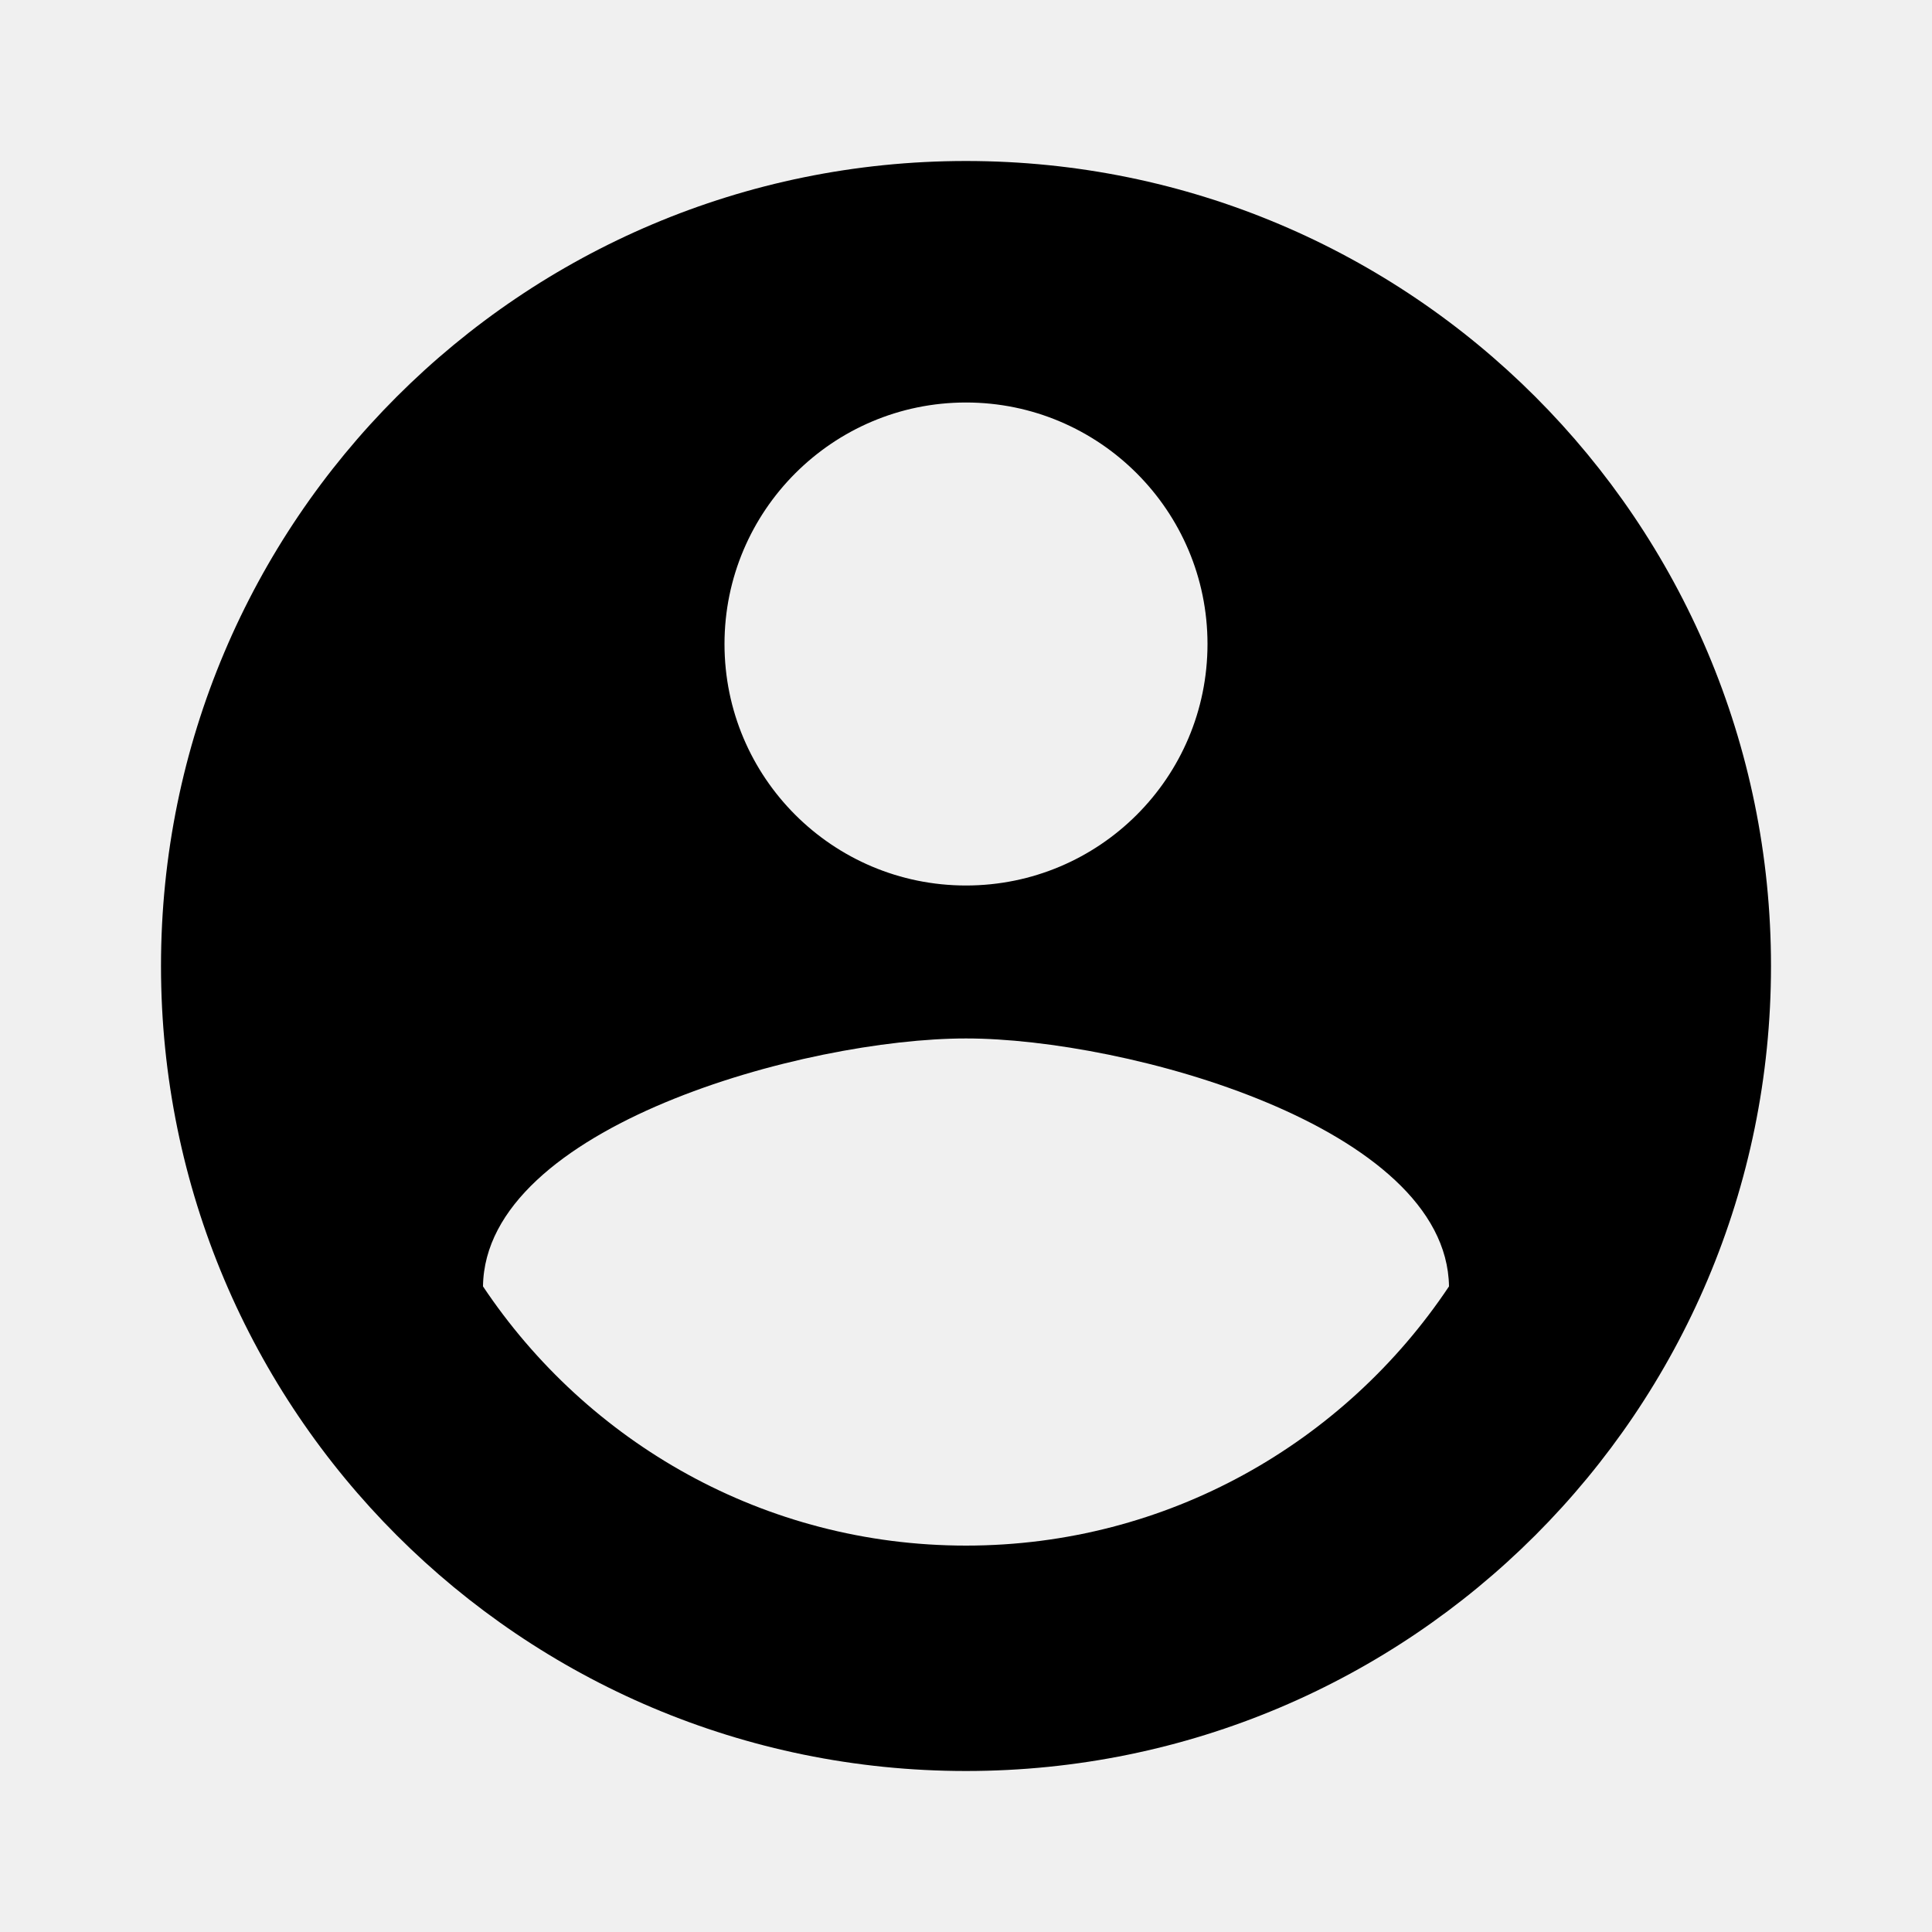
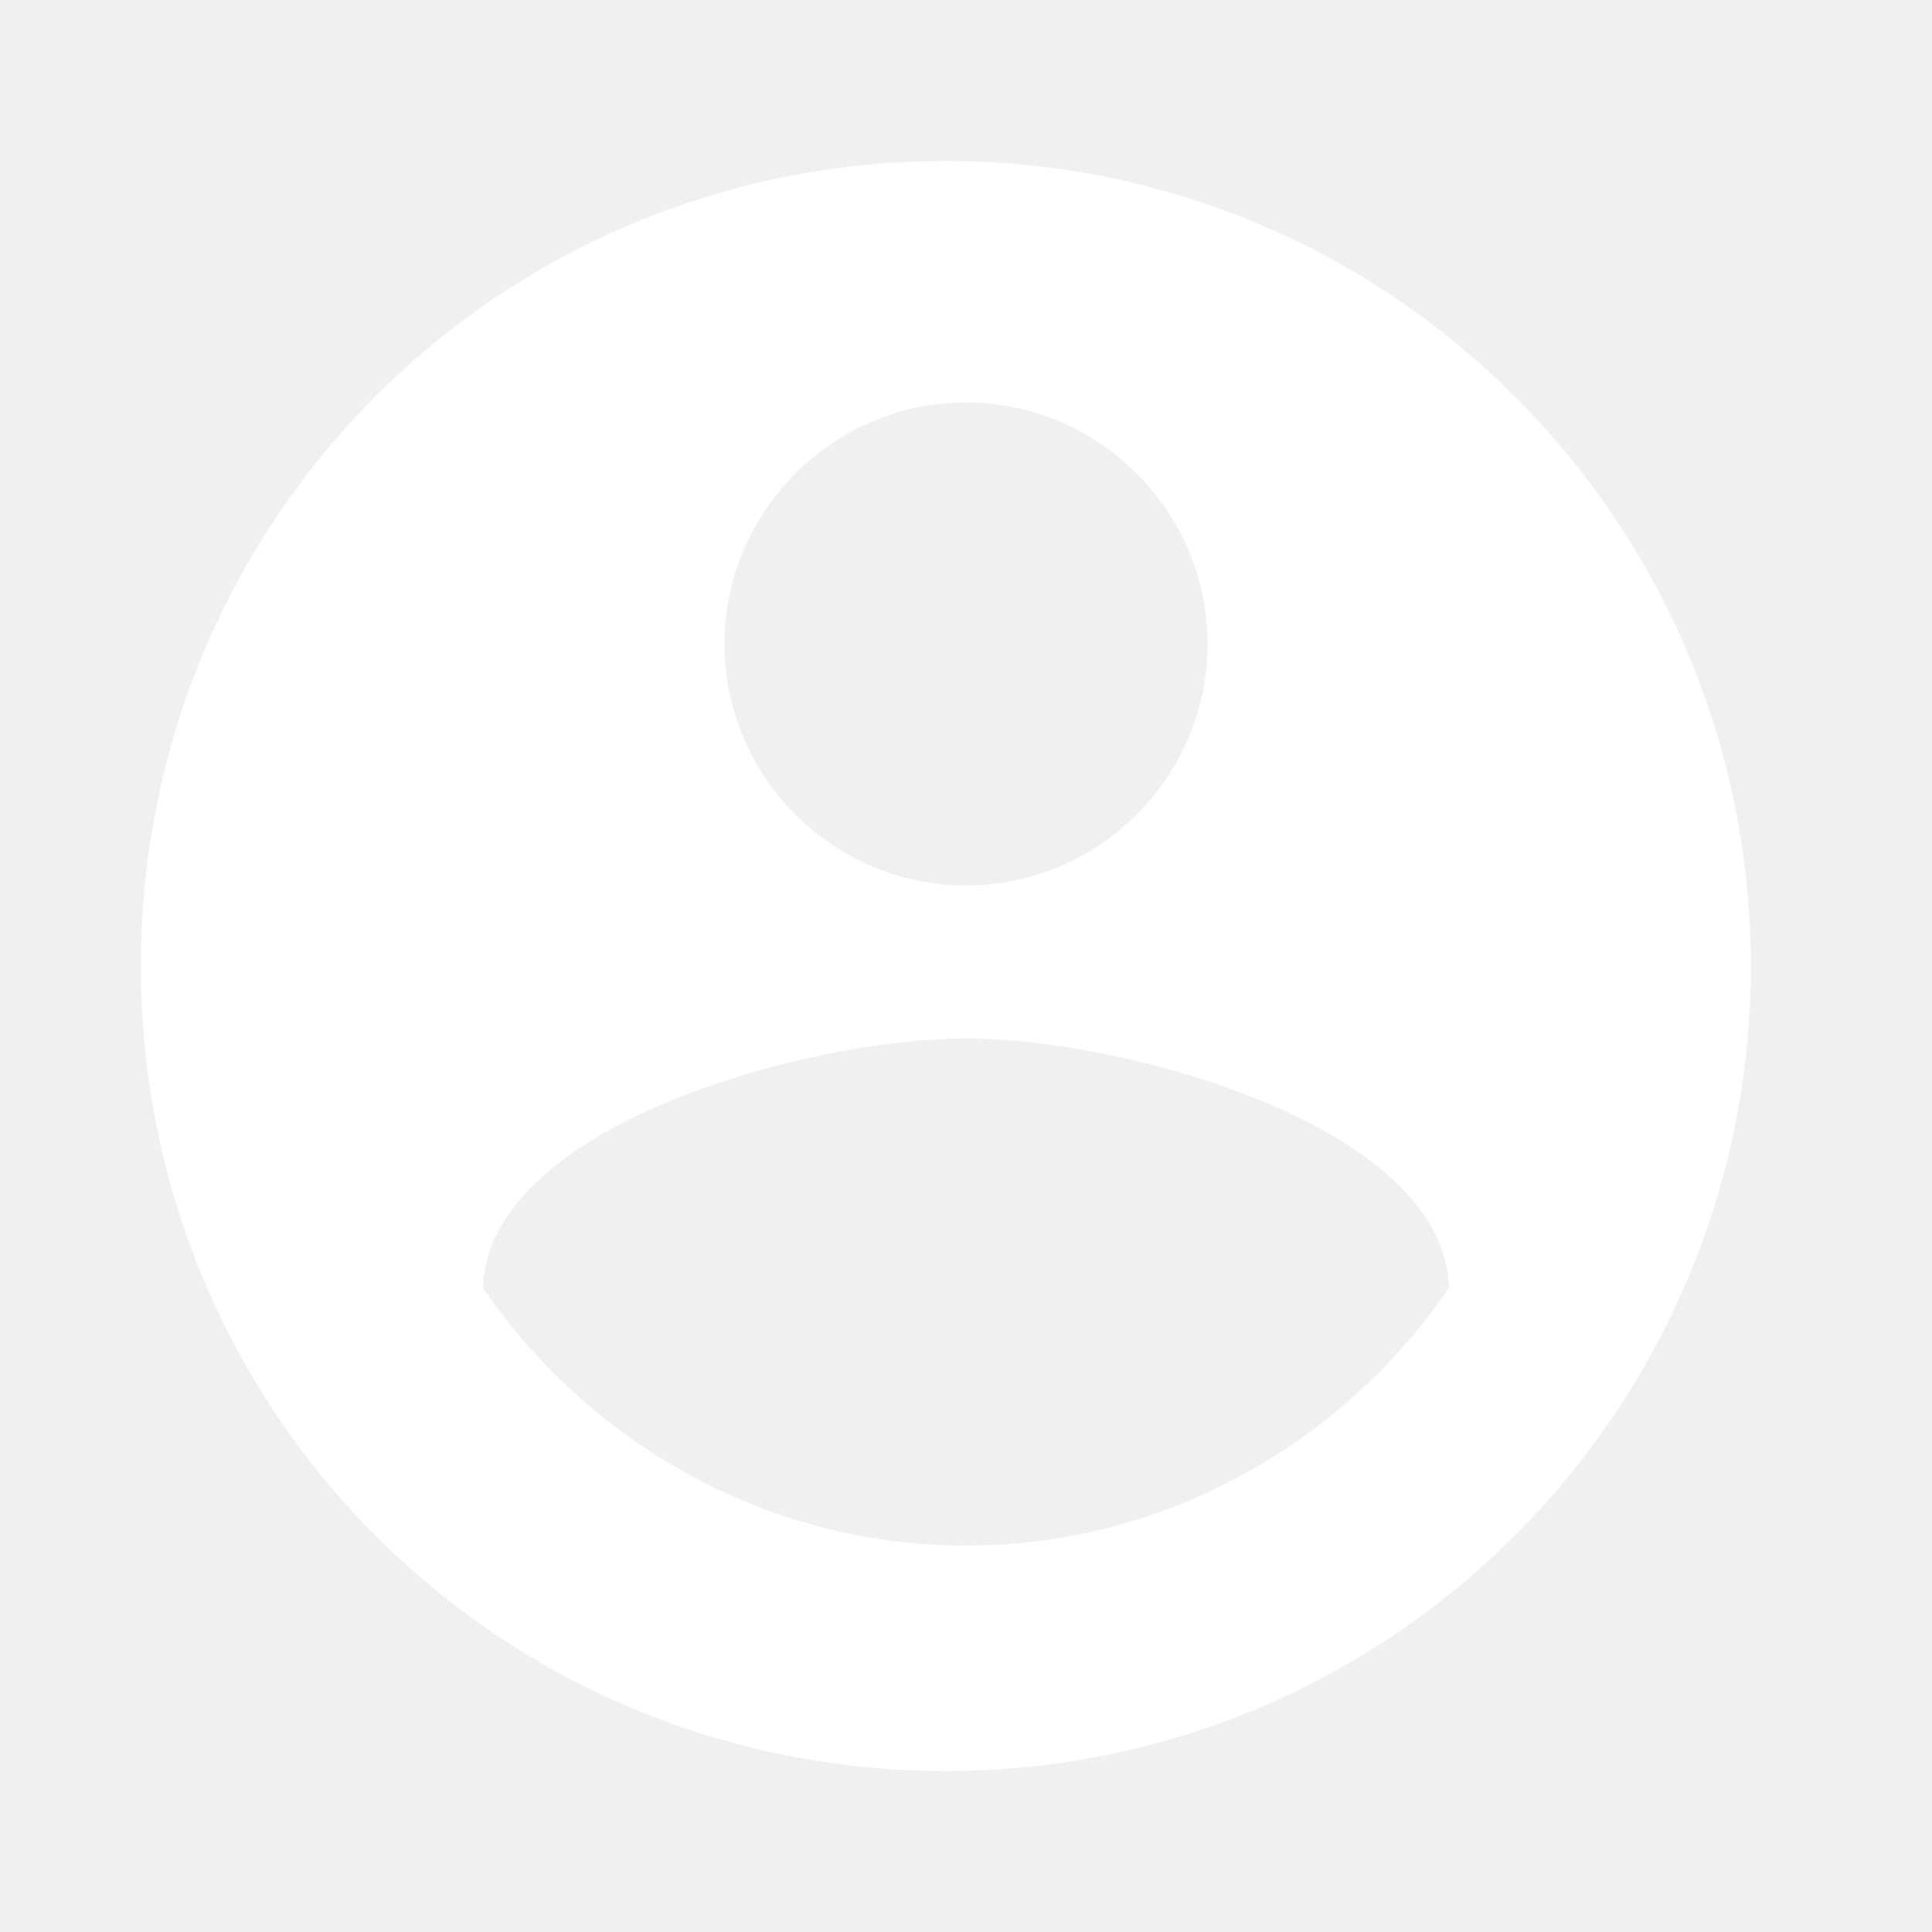
- <svg xmlns="http://www.w3.org/2000/svg" width="48" height="48">
-   <path d="M24 4C12.95 4 4 12.95 4 24s8.95 20 20 20 20-8.95 20-20S35.05 4 24 4zm0 6c3.31 0 6 2.69 6 6 0 3.32-2.69 6-6 6s-6-2.68-6-6c0-3.31 2.69-6 6-6zm0 28.4c-5.01 0-9.41-2.56-12-6.44.05-3.97 8.01-6.16 12-6.16s11.94 2.19 12 6.16c-2.59 3.88-6.99 6.44-12 6.44z" />
-   <path fill="none" d="M0 0h48v48H0z" />
+ <svg xmlns="http://www.w3.org/2000/svg" version="1.1" id="Layer_1" x="0px" y="0px" viewBox="0 0 48 48" style="enable-background:new 0 0 48 48;" xml:space="preserve">
+   <style type="text/css">
+ 	.st0{fill:#FFFFFF;}
+ 	.st1{fill:none;}
+ </style>
+   <path class="st0" d="M23.5,4c-11.1,0-20,8.9-20,20s8.9,20,20,20s20-9,20-20S34.6,4,23.5,4z M24,10c3.3,0,6,2.7,6,6c0,3.3-2.7,6-6,6  s-6-2.7-6-6C18,12.7,20.7,10,24,10z M24,38.4c-5,0-9.4-2.6-12-6.4c0.1-4,8-6.2,12-6.2S35.9,28,36,32C33.4,35.8,29,38.4,24,38.4z" />
+   <path class="st1" d="M0,0h48v48H0V0z" />
</svg>
